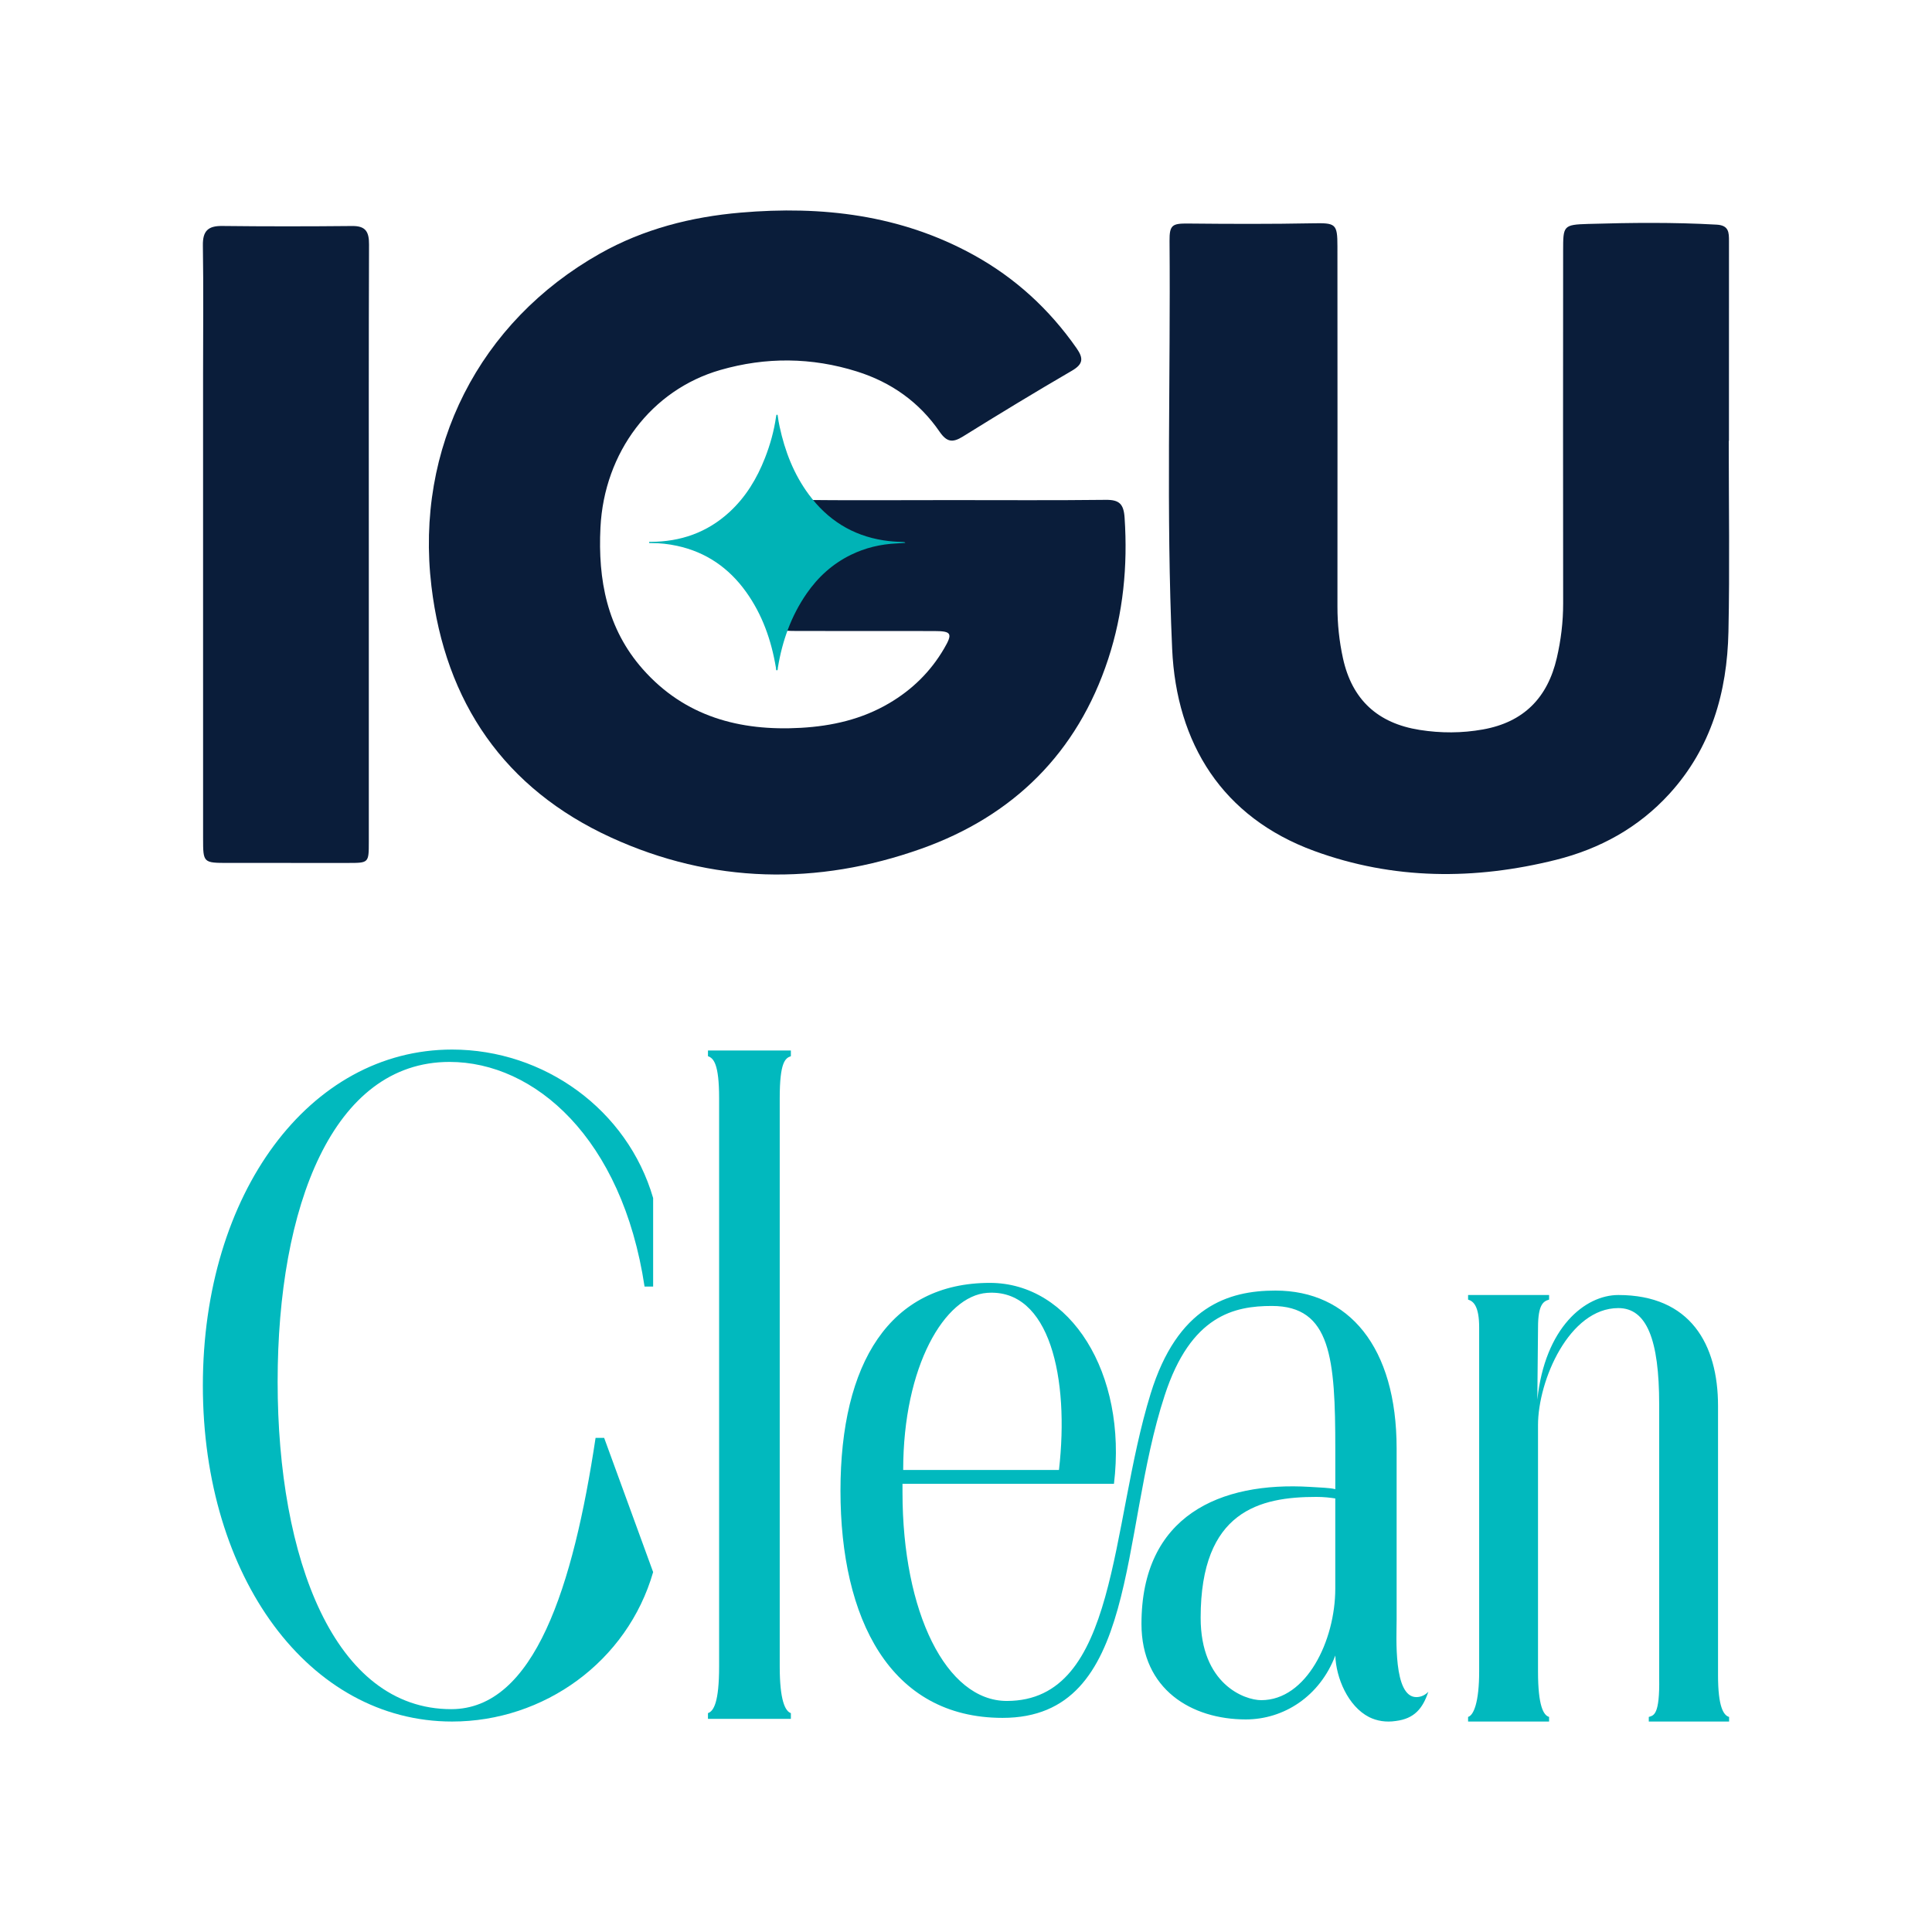
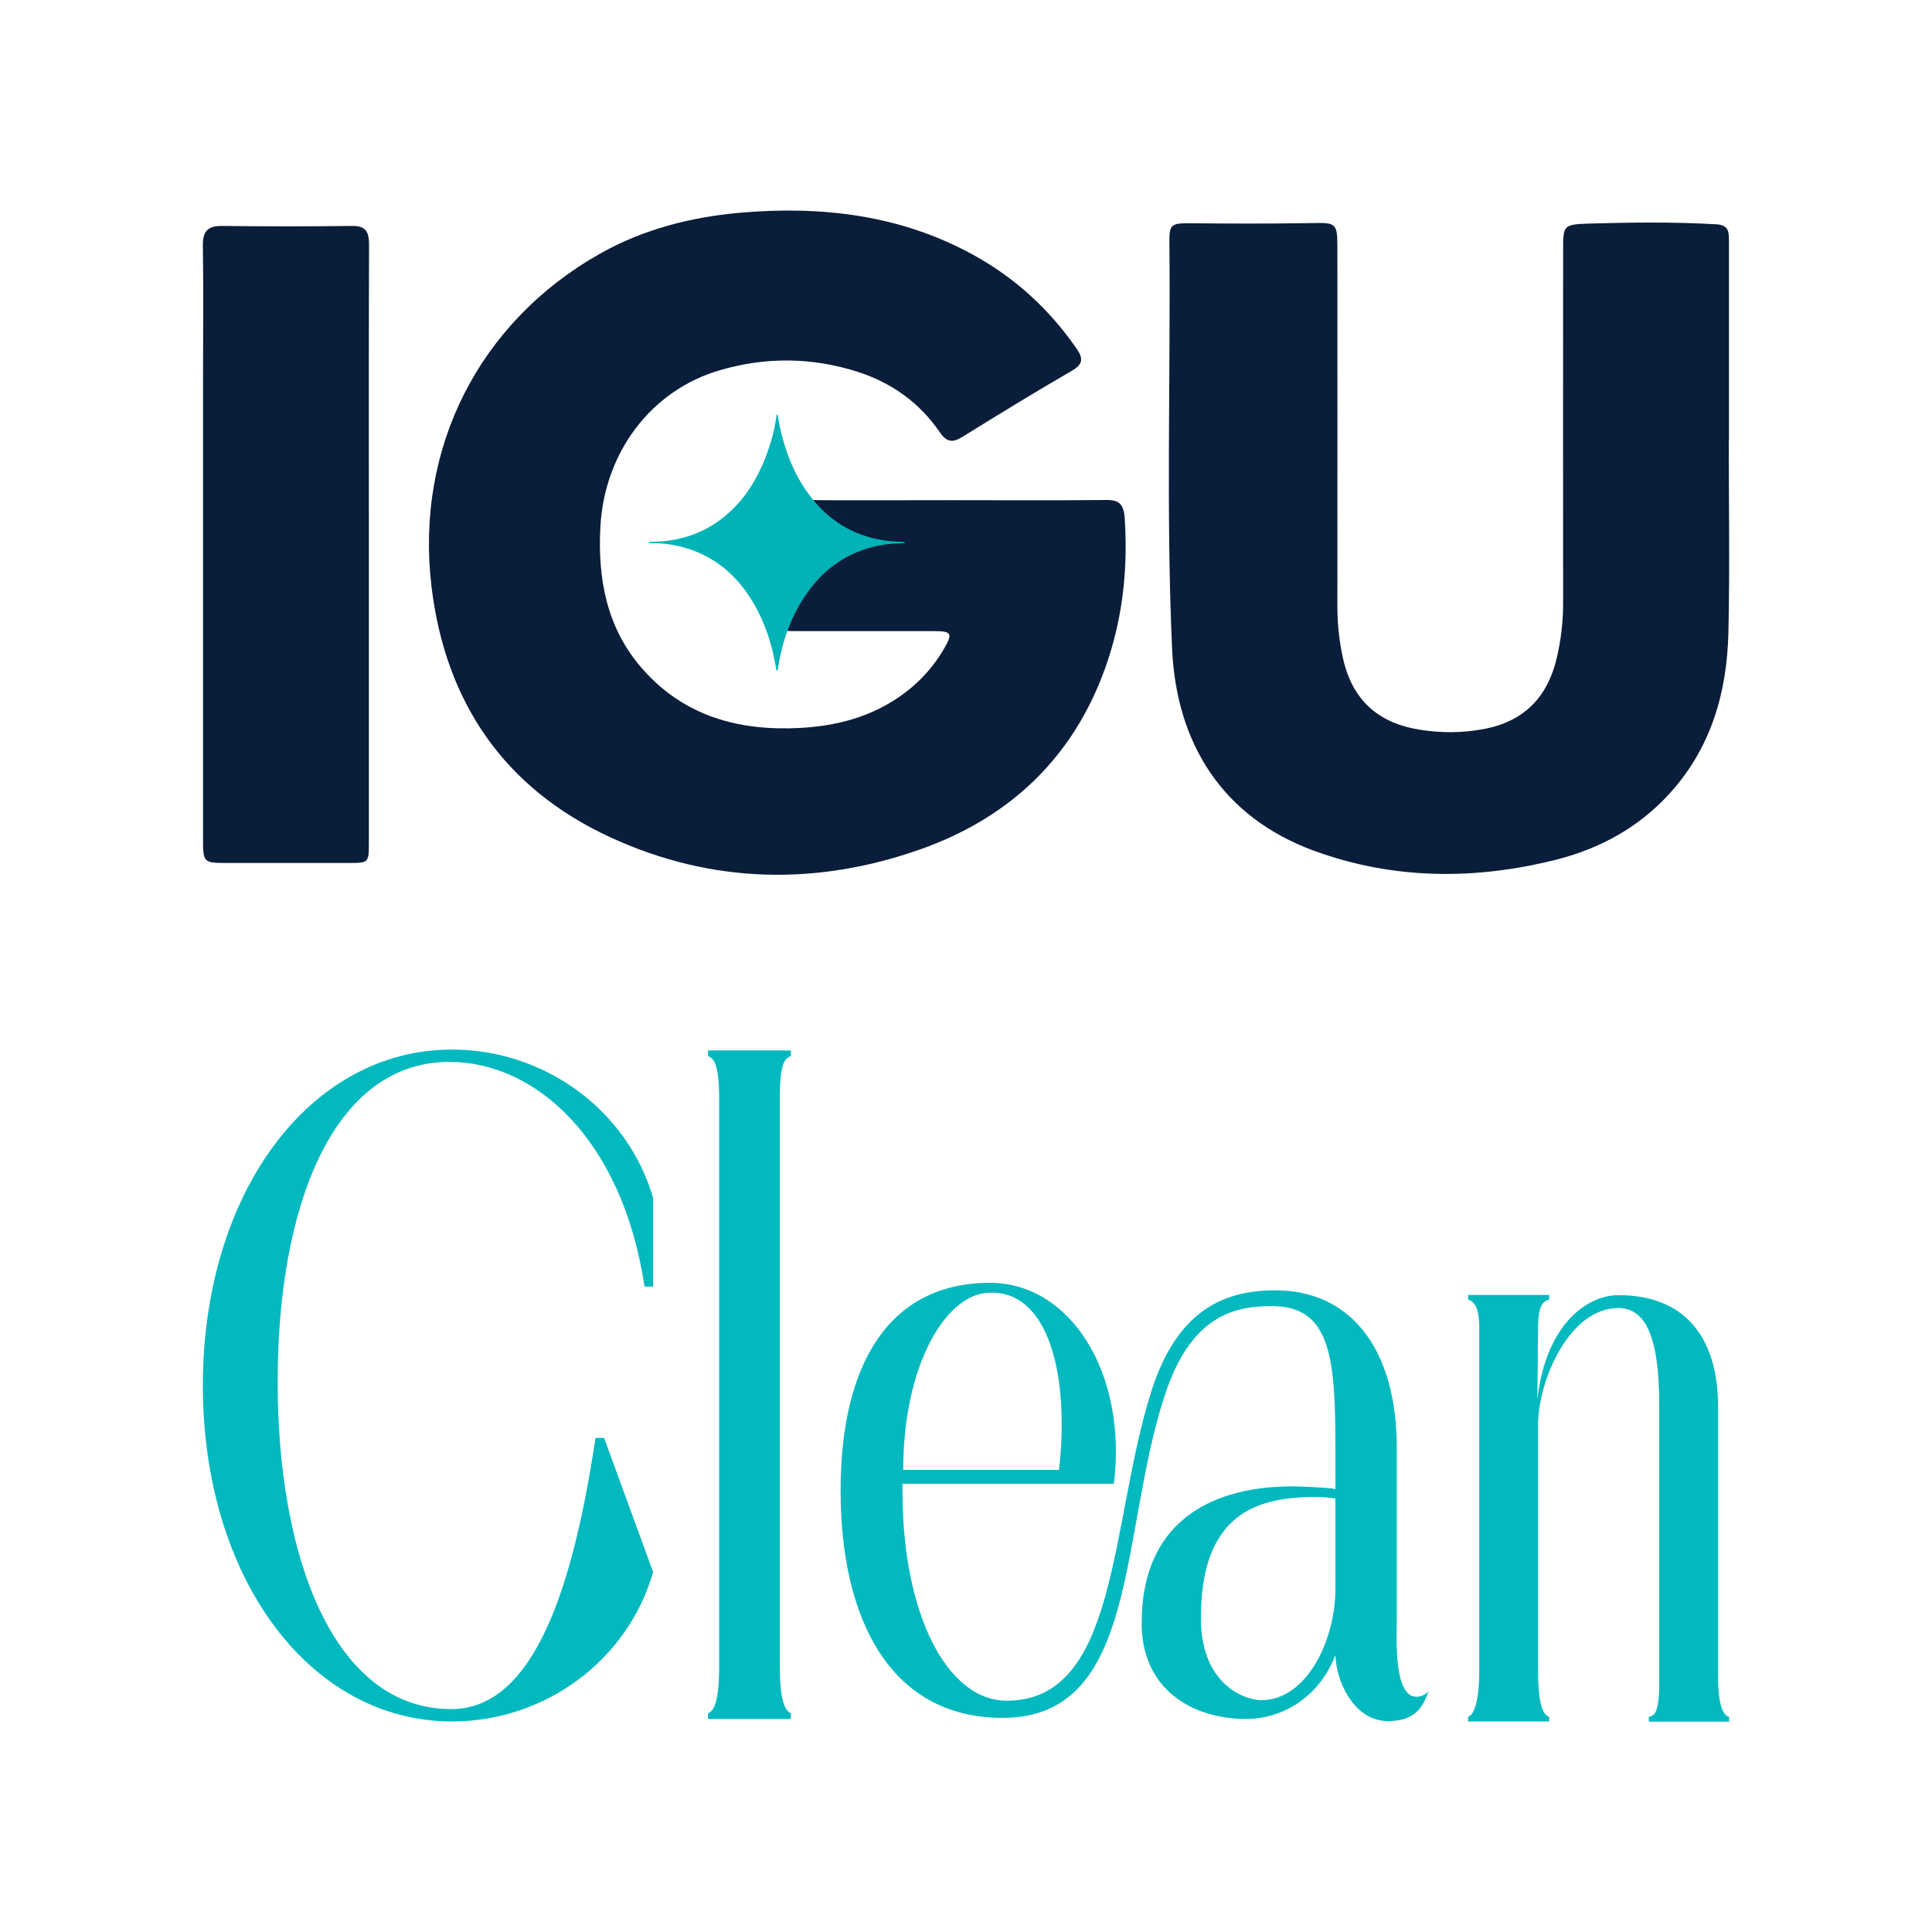
<svg xmlns="http://www.w3.org/2000/svg" version="1.1" id="Camada_1" x="0px" y="0px" viewBox="0 0 1080 1080" style="enable-background:new 0 0 1080 1080;" xml:space="preserve">
  <style type="text/css">
	.st0{fill:#01B9BE;}
	.st1{fill:#0A1D3A;}
	.st2{fill:#00B3B6;}
</style>
  <g>
    <g>
      <g>
-         <path class="st0" d="M252.71,586.71c51.4,0,97.99,33.52,112.4,83v49.48h-4.8c-12.49-83-61.49-125.57-109.04-125.57     c-65.33,0-96.07,80.88-96.07,178.78c0,98.97,31.7,183.03,97.03,183.03c46.59,0,68.21-68.64,80.7-151.64h4.8l27.38,75.02     c-14.41,50.02-61,83.54-112.4,83.54c-79.74,0-139.31-80.34-139.31-187.82S172.97,586.71,252.71,586.71z" />
-         <path class="st0" d="M395.76,587.23h46.34v3.2c-3.11,1.07-6.23,3.2-6.23,23.45v317.65c0,19.19,3.11,25.05,6.23,26.12v3.2h-46.34     v-3.2c3.12-1.07,6.23-5.86,6.23-26.12V613.88c0-19.19-3.11-22.38-6.23-23.45V587.23z" />
+         <path class="st0" d="M252.7,586.7c51.4,0,98,33.5,112.4,83v49.5h-4.8c-12.5-83-61.5-125.6-109-125.6     c-65.3,0-96.1,80.9-96.1,178.8c0,99,31.7,183,97,183c46.6,0,68.2-68.6,80.7-151.6h4.8l27.4,75c-14.4,50-61,83.5-112.4,83.5     c-79.7,0-139.3-80.3-139.3-187.8S173,586.7,252.7,586.7z" />
+         <path class="st0" d="M395.8,587.2h46.3v3.2c-3.1,1.1-6.2,3.2-6.2,23.5v317.7c0,19.2,3.1,25,6.2,26.1v3.2h-46.3v-3.2     c3.1-1.1,6.2-5.9,6.2-26.1V613.9c0-19.2-3.1-22.4-6.2-23.5V587.2z" />
      </g>
      <g>
-         <path class="st0" d="M732.25,831.18c5.91,0.43,11.03,0.43,14.19,1.29v-22.38c0-50.79-2.37-80.05-35.46-80.05     c-20.88,0-45.31,5.16-59.89,49.93c-25.61,77.9-14.18,180.33-90.63,180.33c-63.04,0-90.63-55.52-90.63-126.96     c0-71.44,27.58-116.2,83.53-116.2c44.92,0,76.84,50.35,69.35,112.33H504.5v4.73c0,67.14,24.43,116.64,58.32,116.64     c62.26,0,57.53-97.7,80.38-171.73c14.97-48.63,43.34-57.67,69.75-57.67c40.98,0,67.77,31.42,67.77,88.23v95.98     c0,9.04-1.97,43.04,11.03,43.04c2.76,0,5.12-1.29,6.7-3.01c-3.15,9.47-7.88,15.06-18.12,16.35c-5.52,0.86-10.64,0-14.97-2.15     c-11.82-6.03-18.52-21.95-18.91-34.43c-8.67,22.81-28.77,35.72-50.04,35.72c-30.34,0-58.32-16.78-58.32-53.37     C638.07,847.11,682.21,828.17,732.25,831.18z M591.97,821.71c5.91-51.22-5.12-101.57-40.19-98.99     c-23.64,1.72-46.89,40.89-46.89,98.99H591.97z M705.06,950.4c25.22,0,41.37-33.14,41.37-62.41v-50.35     c-2.76-0.43-6.31-0.86-10.64-0.86c-31.52,0-64.62,7.75-64.62,67.57C671.17,941.36,695.6,950.4,705.06,950.4z" />
-         <path class="st0" d="M820.68,723.92h45.28v2.58c-3.1,0.86-6.19,2.58-6.19,15.49l-0.39,40.46c4.26-40.46,26.71-58.53,45.28-58.53     c40.25,0,55.73,27.54,55.73,61.98v150.64c0,17.65,3.1,22.38,6.19,23.24v2.58h-44.9v-2.58c2.71-0.86,6.19-0.86,5.81-21.95V785.03     c0-36.15-6.97-53.8-22.83-53.8c-27.48,0-44.9,40.46-44.9,65.42v137.72c0,19.37,3.1,24.53,6.19,25.39v2.58h-45.28v-2.58     c3.1-0.86,6.19-8.18,6.19-25.39V741.99c0-11.62-3.1-14.63-6.19-15.49V723.92z" />
+         <path class="st0" d="M732.3,831.2c5.9,0.4,11,0.4,14.2,1.3v-22.4c0-50.8-2.4-80-35.5-80c-20.9,0-45.3,5.2-59.9,49.9     c-25.6,77.9-14.2,180.3-90.6,180.3c-63,0-90.6-55.5-90.6-127s27.6-116.2,83.5-116.2c44.9,0,76.8,50.3,69.3,112.3H504.5v4.7     c0,67.1,24.4,116.6,58.3,116.6c62.3,0,57.5-97.7,80.4-171.7c15-48.6,43.3-57.7,69.8-57.7c41,0,67.8,31.4,67.8,88.2v96     c0,9-2,43,11,43c2.8,0,5.1-1.3,6.7-3c-3.2,9.5-7.9,15.1-18.1,16.3c-5.5,0.9-10.6,0-15-2.2c-11.8-6-18.5-22-18.9-34.4     c-8.7,22.8-28.8,35.7-50,35.7c-30.3,0-58.3-16.8-58.3-53.4C638.1,847.1,682.2,828.2,732.3,831.2z M592,821.7     c5.9-51.2-5.1-101.6-40.2-99c-23.6,1.7-46.9,40.9-46.9,99H592z M705.1,950.4c25.2,0,41.4-33.1,41.4-62.4v-50.3     c-2.8-0.4-6.3-0.9-10.6-0.9c-31.5,0-64.6,7.8-64.6,67.6C671.2,941.4,695.6,950.4,705.1,950.4z" />
+         <path class="st0" d="M820.7,723.9H866v2.6c-3.1,0.9-6.2,2.6-6.2,15.5l-0.4,40.5c4.3-40.5,26.7-58.5,45.3-58.5     c40.3,0,55.7,27.5,55.7,62v150.6c0,17.7,3.1,22.4,6.2,23.2v2.6h-44.9v-2.6c2.7-0.9,6.2-0.9,5.8-22V785c0-36.2-7-53.8-22.8-53.8     c-27.5,0-44.9,40.5-44.9,65.4v137.7c0,19.4,3.1,24.5,6.2,25.4v2.6h-45.3v-2.6c3.1-0.9,6.2-8.2,6.2-25.4V742     c0-11.6-3.1-14.6-6.2-15.5L820.7,723.9L820.7,723.9z" />
      </g>
    </g>
    <g>
-       <path class="st1" d="M531.56,279.56c28.84,0,57.69,0.19,86.53-0.14c7.55-0.09,10.05,2.22,10.57,10.01    c1.8,26.97-0.77,53.37-9.17,78.97c-17.24,52.52-53.14,87.79-104.51,106.05C456.8,495.13,398,493.99,341.64,468.2    c-59.63-27.29-92.71-75.48-100.47-140.5c-9.22-77.29,26.61-147.81,94.24-185.96c24.31-13.72,51.02-20.52,78.64-22.89    c45.4-3.9,89.4,1.2,130.1,23.61c23.3,12.83,42.39,30.34,57.64,52.16c3.96,5.67,3.79,8.91-2.61,12.63    c-20.5,11.92-40.77,24.25-60.91,36.77c-5.76,3.58-9,3.17-13.04-2.7c-11.36-16.53-27.05-27.64-46.18-33.65    c-25.36-7.97-50.95-8.18-76.43-0.83c-38.49,11.1-64.86,46.02-66.96,88.01c-1.46,29.2,3.67,56.61,23.66,79.21    c23.48,26.56,54.27,34.74,88.39,32.8c17.35-0.99,34.08-4.75,49.37-13.77c12.86-7.58,23.1-17.62,30.6-30.43    c5.05-8.61,4.27-9.88-5.49-9.9c-25.61-0.04-51.22,0-76.83-0.04c-10.81-0.02-11.45-0.65-11.47-11.44    c-0.03-17.25,0.34-34.51-0.07-51.75c-0.19-7.87,2.75-10.18,10.39-10.09C473.33,279.78,502.45,279.57,531.56,279.56z" />
-       <path class="st1" d="M966.38,246.43c0,35.58,0.58,71.17-0.17,106.73c-0.71,33.73-9.64,64.98-33.04,90.63    c-17.24,18.89-38.86,30.74-63.39,36.87c-45.45,11.35-90.84,11.24-135.17-4.99c-51.28-18.78-77-60.02-79.37-112.99    c-3.41-75.95-0.83-151.98-1.46-227.97c-0.07-8.99,1.51-9.84,10.47-9.75c23.13,0.23,46.27,0.32,69.4-0.13    c12.99-0.25,13.98,0.11,13.98,12.9c0.03,67.12,0.08,134.23,0.01,201.35c-0.01,9.76,1,19.34,3.08,28.86    c5.08,23.27,19.5,36.41,42.9,40.09c11.82,1.86,23.56,1.85,35.37-0.26c22.8-4.08,36.14-17.74,41.28-39.99    c2.32-10.02,3.55-20.1,3.54-30.43c-0.1-65.77-0.04-131.54-0.01-197.31c0.01-13.78,0.05-14.45,13.93-14.86    c23.96-0.7,47.94-0.97,71.92,0.4c6.85,0.39,6.86,4.4,6.86,9.26c-0.03,37.2-0.02,74.39-0.02,111.59    C966.45,246.43,966.41,246.43,966.38,246.43z" />
-       <path class="st1" d="M206.17,304.85c0,55.23,0.01,110.47,0,165.7c0,11.83-0.03,11.84-11.5,11.84c-22.36,0.01-44.73,0-67.09-0.01    c-13.98-0.01-14.05-0.01-14.05-13.75c-0.02-86.49-0.01-172.97-0.01-259.46c0-23.98,0.27-47.96-0.11-71.94    c-0.13-8.12,2.87-11,10.81-10.91c24.23,0.28,48.46,0.26,72.69,0.02c7.64-0.08,9.41,3.37,9.38,10.38    C206.08,192.77,206.17,248.81,206.17,304.85z" />
-       <path class="st2" d="M506.13,303.47c-1.87,0.12-3.4,0.24-4.93,0.31c-8.97,0.41-17.54,2.45-25.61,6.41    c-10.12,4.96-18.22,12.29-24.61,21.51c-8.7,12.55-13.7,26.56-16.15,41.56c-0.09,0.53,0.08,1.47-0.61,1.47    c-0.52,0-0.38-0.93-0.47-1.46c-2.56-15.34-7.6-29.73-16.73-42.45c-9.61-13.39-22.36-22.21-38.58-25.7    c-4.71-1.01-9.48-1.56-14.31-1.53c-0.16,0-0.32,0.02-0.48-0.01c-0.32-0.06-0.87,0.14-0.84-0.37c0.02-0.47,0.54-0.31,0.88-0.31    c16.73-0.06,31.56-5.18,44-16.59c9.19-8.43,15.45-18.81,19.95-30.33c2.92-7.47,5.06-15.15,6.19-23.09    c0.01-0.08,0.01-0.16,0.04-0.23c0.14-0.3,0.02-0.87,0.44-0.86c0.49,0.01,0.45,0.58,0.5,0.94c0.23,1.94,0.59,3.85,1,5.75    c2.95,13.72,7.92,26.59,16.32,37.94c10.43,14.1,24.2,22.86,41.64,25.61c3.58,0.56,7.18,0.84,10.8,0.92    c0.32,0.01,0.63,0.03,0.95,0.08C505.62,303.05,505.7,303.16,506.13,303.47z" />
+       <path class="st1" d="M531.6,279.6c28.8,0,57.7,0.2,86.5-0.1c7.5-0.1,10,2.2,10.6,10c1.8,27-0.8,53.4-9.2,79    c-17.2,52.5-53.1,87.8-104.5,106.1c-58.2,20.7-117,19.5-173.3-6.3c-59.6-27.3-92.7-75.5-100.5-140.5    c-9.2-77.3,26.6-147.8,94.2-186c24.3-13.7,51-20.5,78.6-22.9c45.4-3.9,89.4,1.2,130.1,23.6c23.3,12.8,42.4,30.3,57.6,52.2    c4,5.7,3.8,8.9-2.6,12.6c-20.5,11.9-40.8,24.3-60.9,36.8c-5.8,3.6-9,3.2-13-2.7c-11.4-16.5-27-27.6-46.2-33.7    c-25.4-8-51-8.2-76.4-0.8c-38.5,11.1-64.9,46-67,88c-1.5,29.2,3.7,56.6,23.7,79.2c23.5,26.6,54.3,34.7,88.4,32.8    c17.4-1,34.1-4.8,49.4-13.8c12.9-7.6,23.1-17.6,30.6-30.4c5-8.6,4.3-9.9-5.5-9.9c-25.6,0-51.2,0-76.8,0    c-10.8,0-11.5-0.6-11.5-11.4c0-17.3,0.3-34.5-0.1-51.8c-0.2-7.9,2.8-10.2,10.4-10.1C473.3,279.8,502.5,279.6,531.6,279.6z" />
+       <path class="st1" d="M966.4,246.4c0,35.6,0.6,71.2-0.2,106.7c-0.7,33.7-9.6,65-33,90.6c-17.2,18.9-38.9,30.7-63.4,36.9    c-45.5,11.4-90.8,11.2-135.2-5c-51.3-18.8-77-60-79.4-113c-3.4-75.9-0.8-152-1.5-228c-0.1-9,1.5-9.8,10.5-9.8    c23.1,0.2,46.3,0.3,69.4-0.1c13-0.3,14,0.1,14,12.9c0,67.1,0.1,134.2,0,201.3c0,9.8,1,19.3,3.1,28.9c5.1,23.3,19.5,36.4,42.9,40.1    c11.8,1.9,23.6,1.9,35.4-0.3c22.8-4.1,36.1-17.7,41.3-40c2.3-10,3.5-20.1,3.5-30.4c-0.1-65.8,0-131.5,0-197.3    c0-13.8,0-14.4,13.9-14.9c24-0.7,47.9-1,71.9,0.4c6.8,0.4,6.9,4.4,6.9,9.3c0,37.2,0,74.4,0,111.6    C966.5,246.4,966.4,246.4,966.4,246.4z" />
+       <path class="st1" d="M206.2,304.9c0,55.2,0,110.5,0,165.7c0,11.8,0,11.8-11.5,11.8c-22.4,0-44.7,0-67.1,0c-14,0-14.1,0-14.1-13.8    c0-86.5,0-173,0-259.5c0-24,0.3-48-0.1-71.9c-0.1-8.1,2.9-11,10.8-10.9c24.2,0.3,48.5,0.3,72.7,0c7.6-0.1,9.4,3.4,9.4,10.4    C206.1,192.8,206.2,248.8,206.2,304.9z" />
+       <path class="st2" d="M506.1,303.5c-1.9,0.1-3.4,0.2-4.9,0.3c-9,0.4-17.5,2.5-25.6,6.4c-10.1,5-18.2,12.3-24.6,21.5    c-8.7,12.5-13.7,26.6-16.1,41.6c-0.1,0.5,0.1,1.5-0.6,1.5c-0.5,0-0.4-0.9-0.5-1.5c-2.6-15.3-7.6-29.7-16.7-42.5    c-9.6-13.4-22.4-22.2-38.6-25.7c-4.7-1-9.5-1.6-14.3-1.5c-0.2,0-0.3,0-0.5,0c-0.3-0.1-0.9,0.1-0.8-0.4c0-0.5,0.5-0.3,0.9-0.3    c16.7-0.1,31.6-5.2,44-16.6c9.2-8.4,15.5-18.8,20-30.3c2.9-7.5,5.1-15.1,6.2-23.1c0-0.1,0-0.2,0-0.2c0.1-0.3,0-0.9,0.4-0.9    c0.5,0,0.5,0.6,0.5,0.9c0.2,1.9,0.6,3.9,1,5.8c3,13.7,7.9,26.6,16.3,37.9c10.4,14.1,24.2,22.9,41.6,25.6c3.6,0.6,7.2,0.8,10.8,0.9    c0.3,0,0.6,0,1,0.1C505.6,303,505.7,303.2,506.1,303.5z" />
    </g>
  </g>
</svg>
